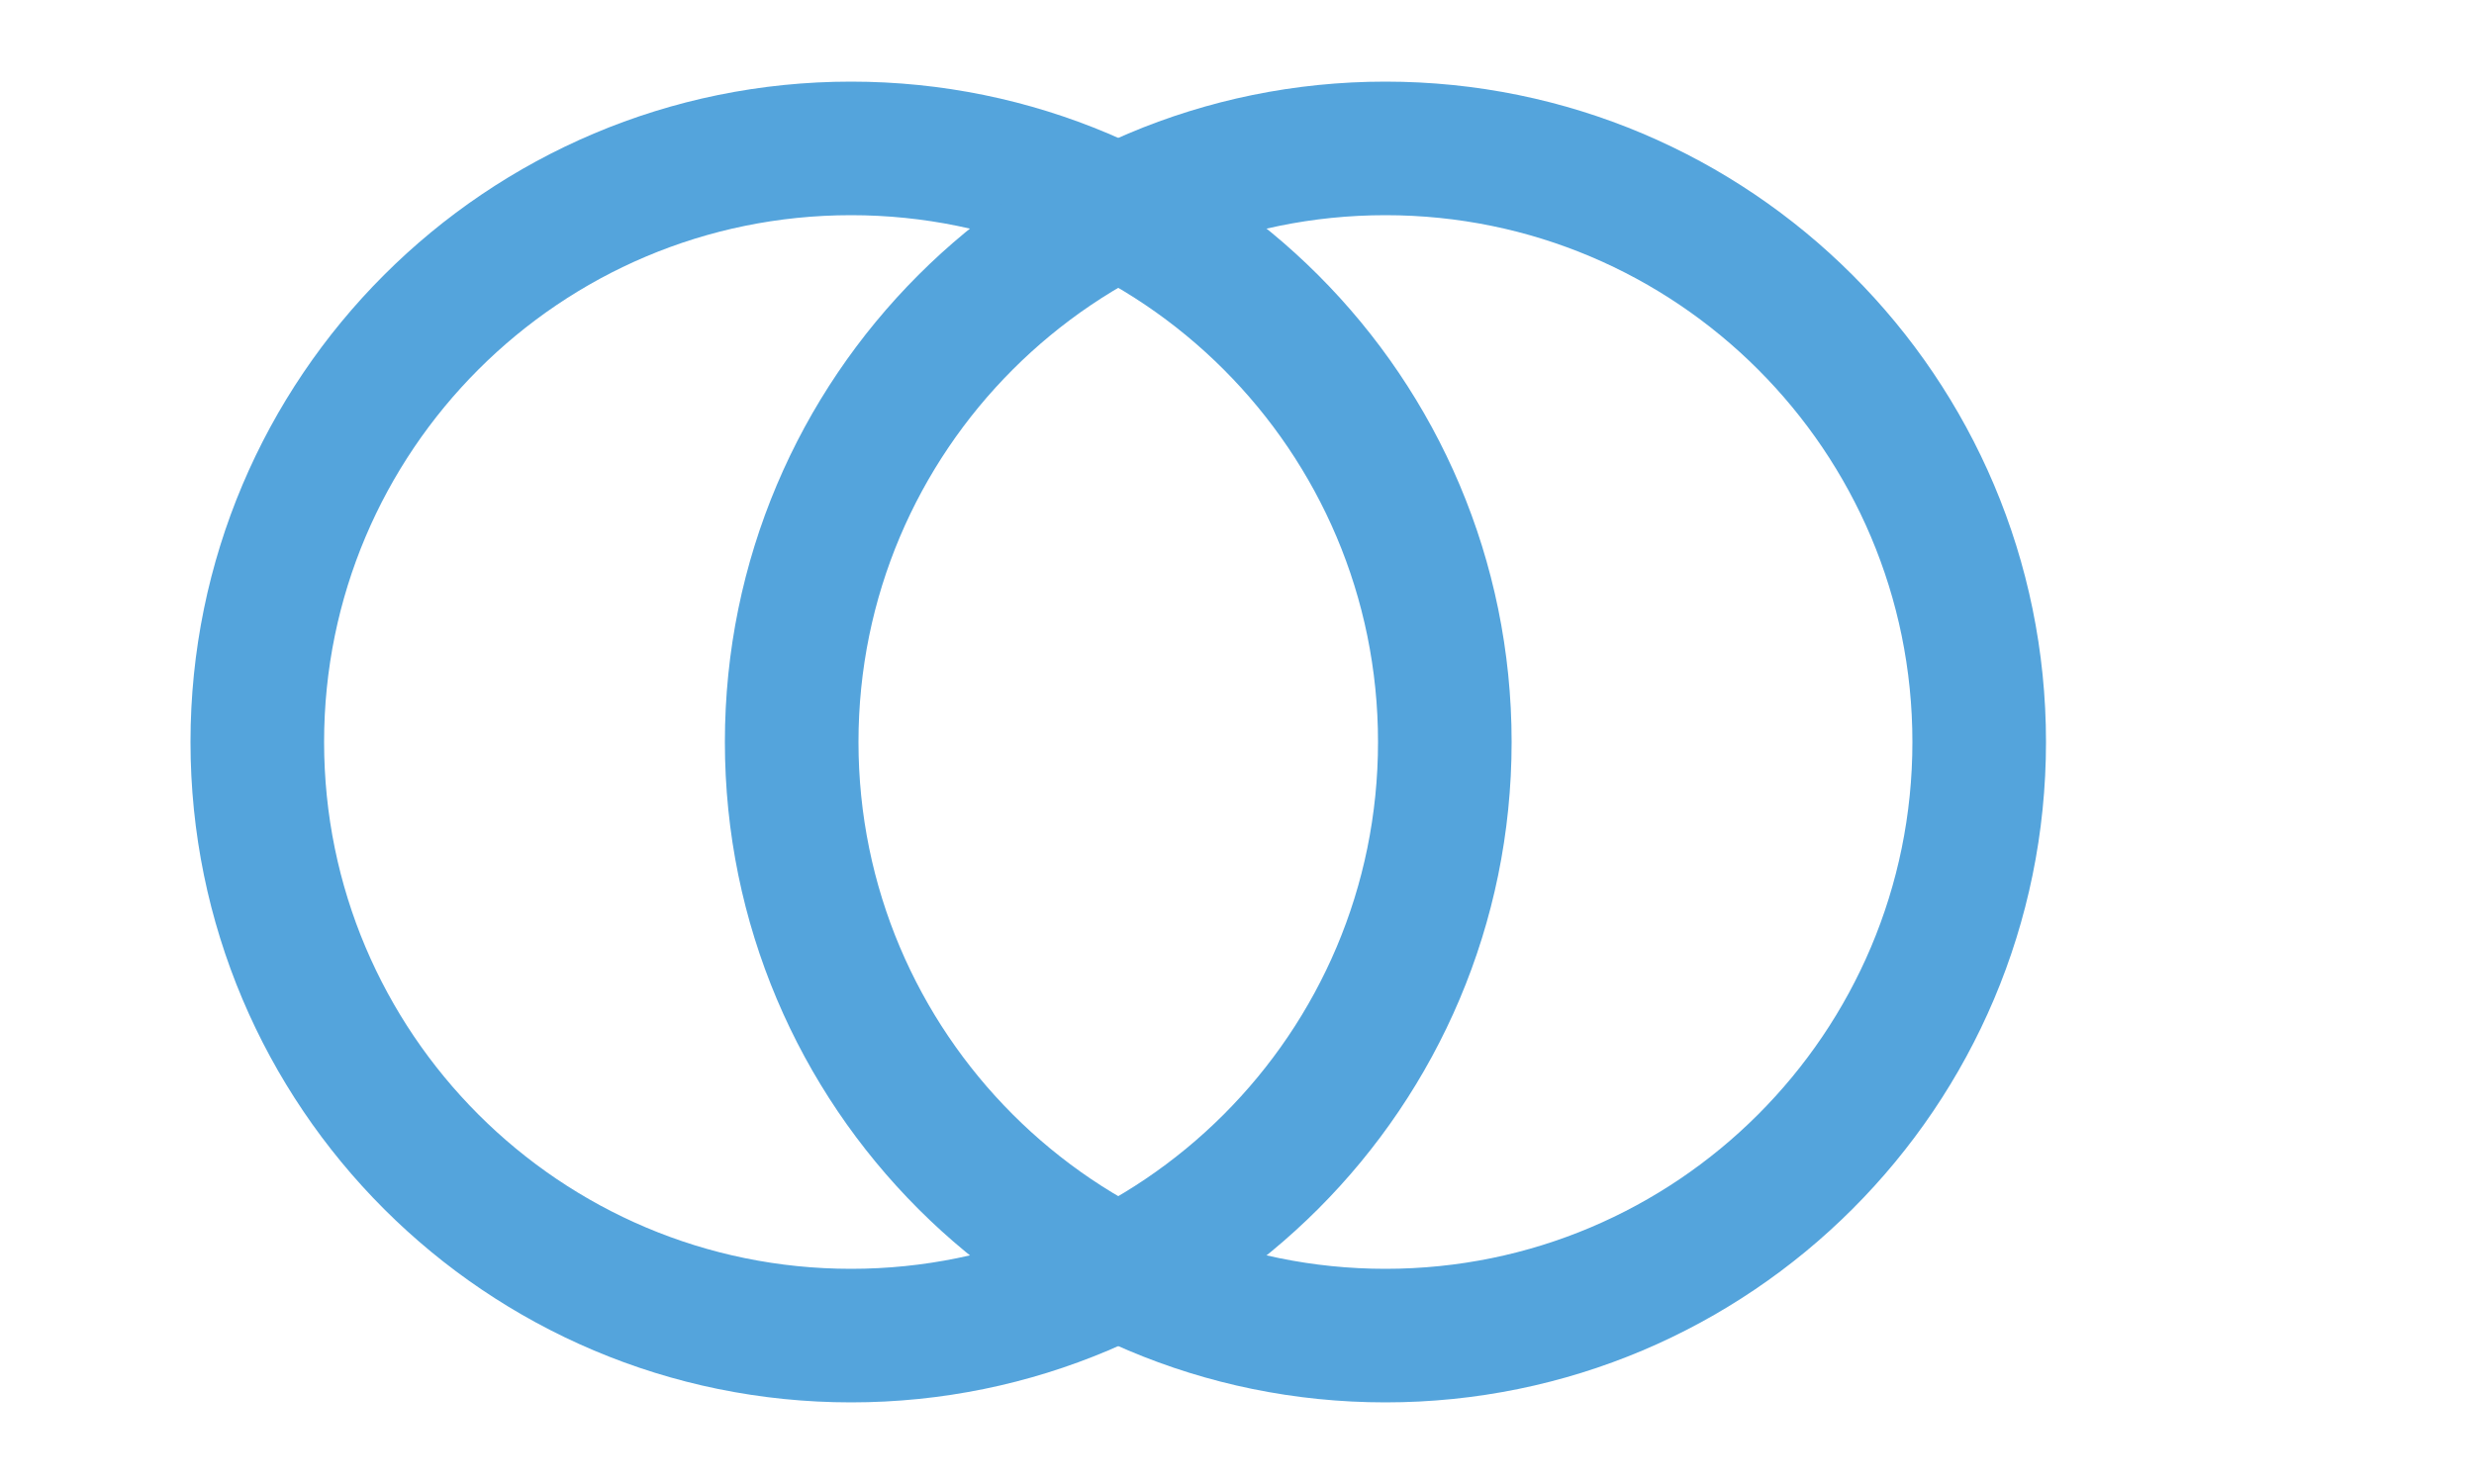
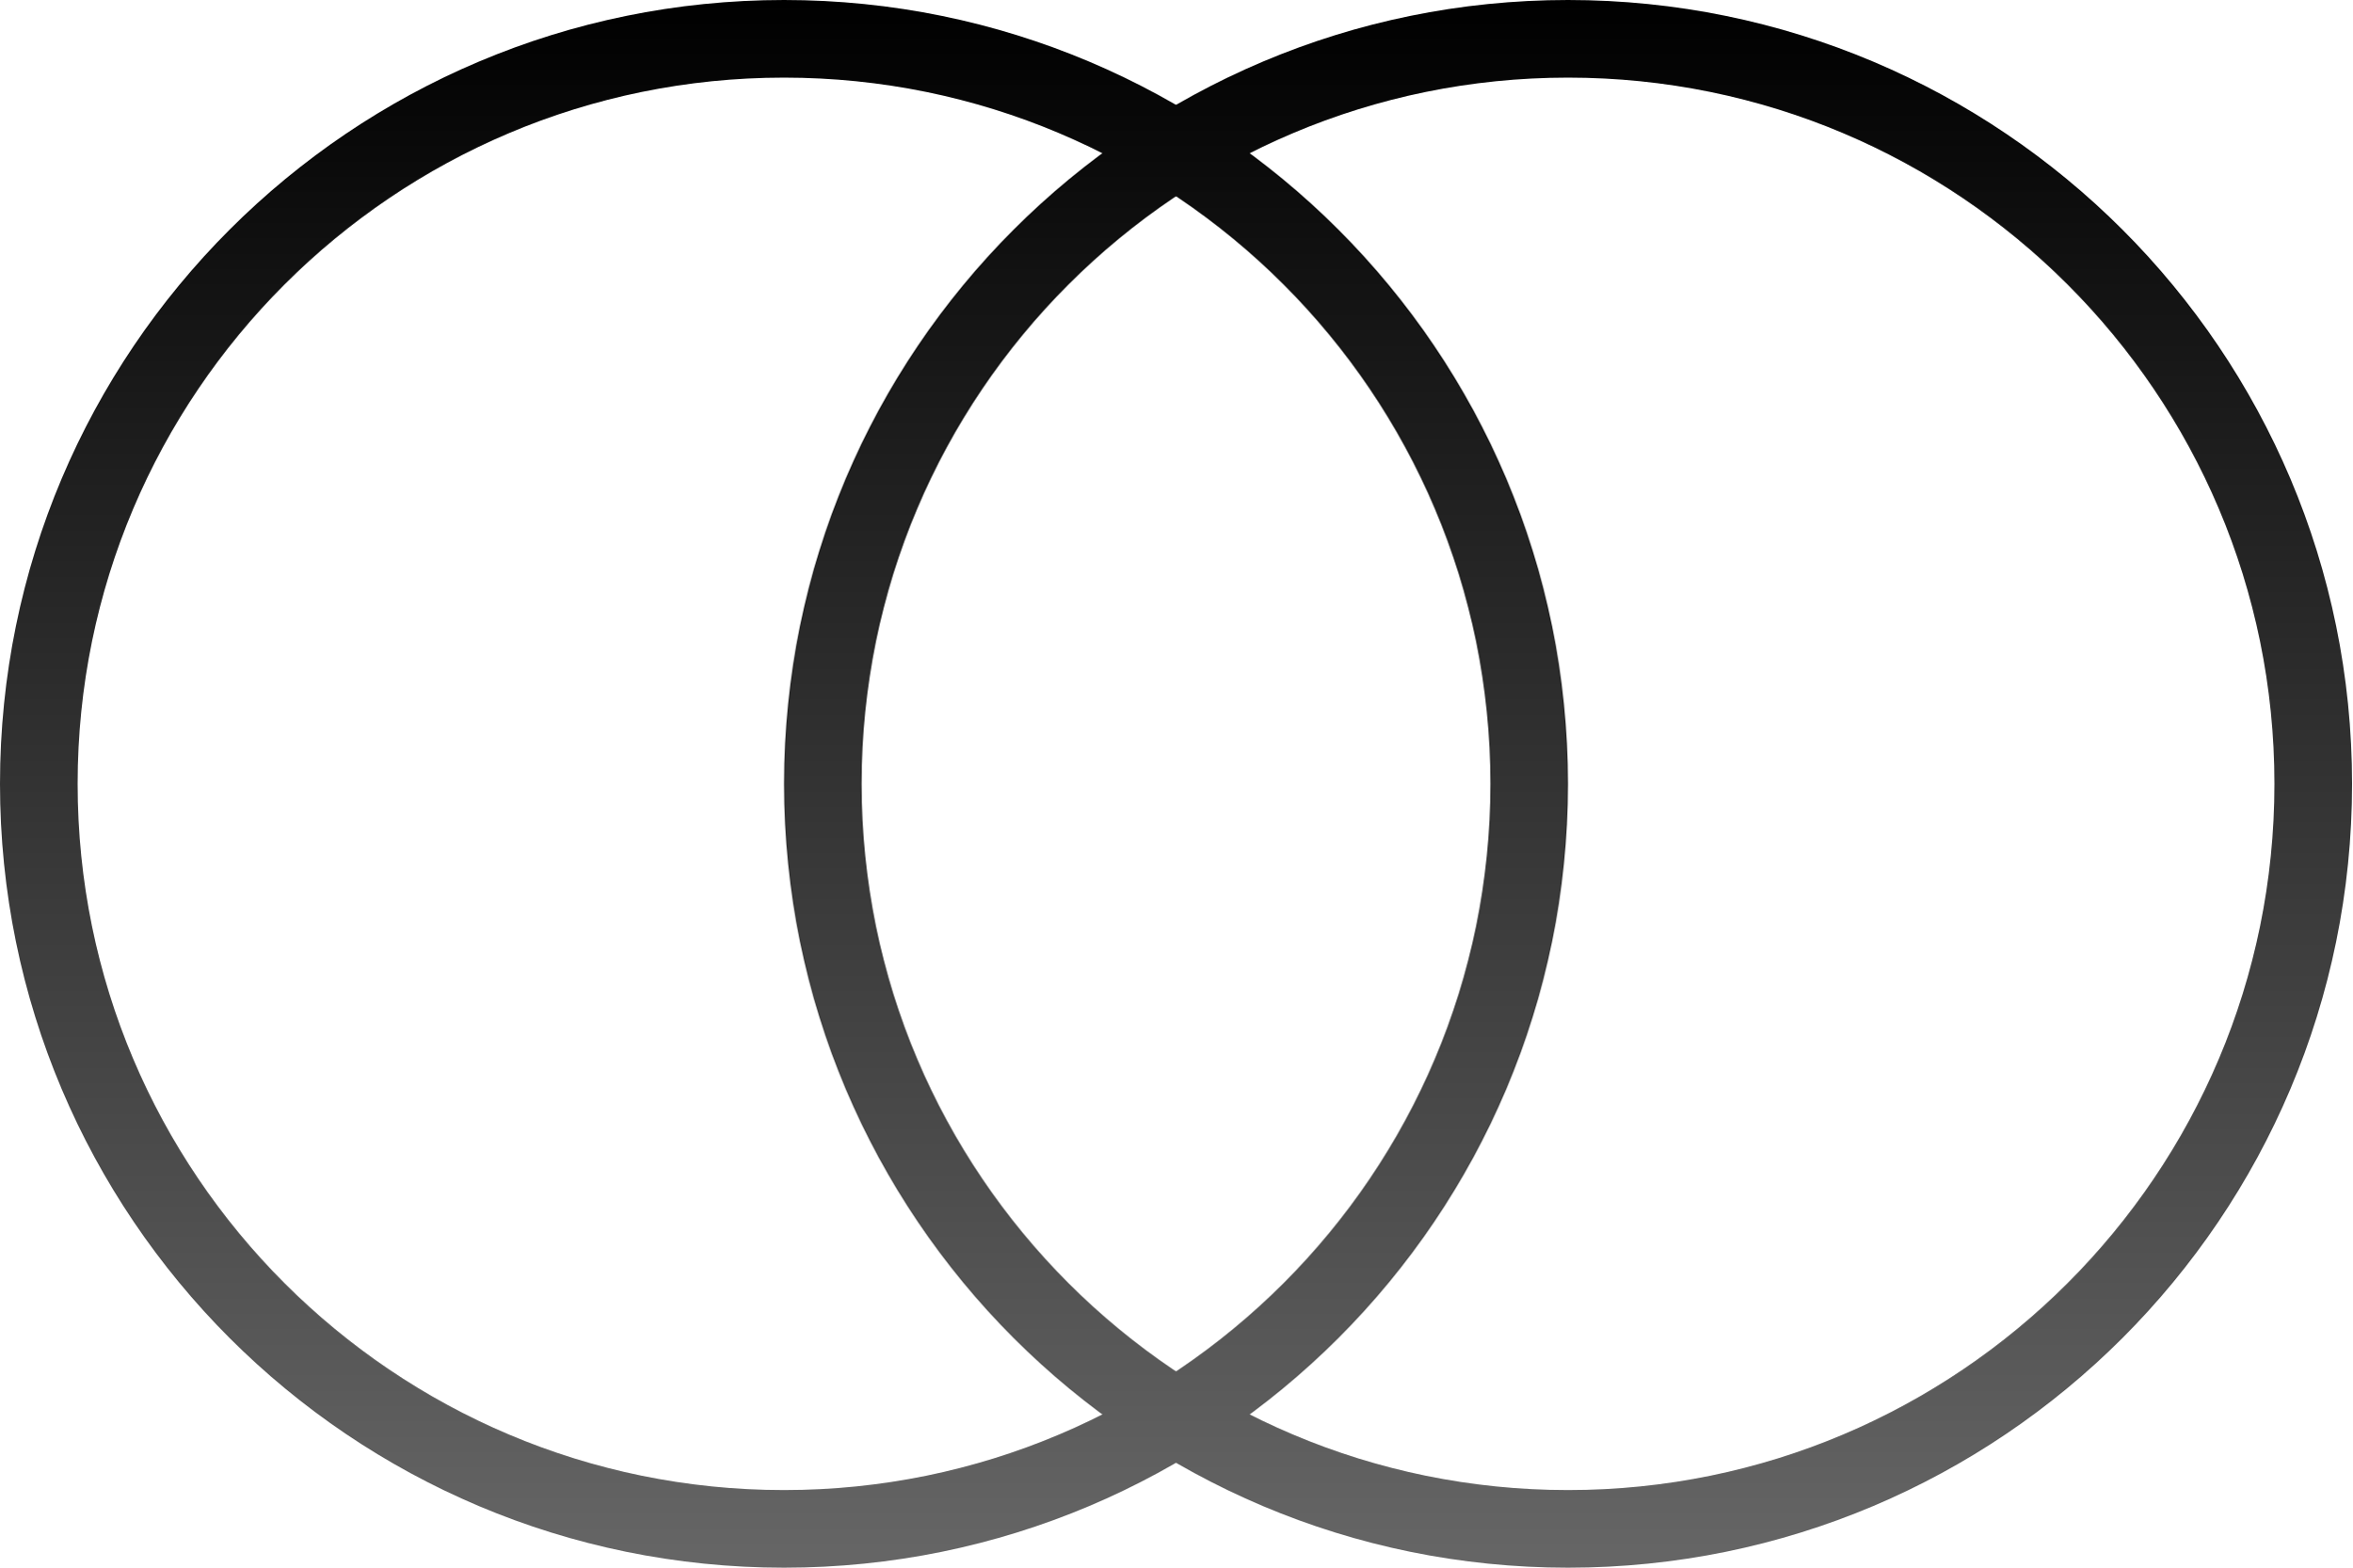
- <svg xmlns="http://www.w3.org/2000/svg" width="50" height="30" viewBox="0 0 100 200">
-   <circle cx="-2%" cy="100" r="80" fill="none" stroke="#54A4DC" stroke-width="18" />
-   <circle cx="70" cy="100" r="80" fill="none" stroke="#54A4DC" stroke-width="18" />
+ <svg xmlns="http://www.w3.org/2000/svg" width="303" height="202" viewBox="0 0 303 202" fill="none">
+   <circle cx="101" cy="101" r="96" stroke="url(#paint0_linear_1_4)" stroke-width="10" />
+   <circle cx="202" cy="101" r="96" stroke="url(#paint1_linear_1_4)" stroke-width="10" />
+   <defs>
+     <linearGradient id="paint0_linear_1_4" x1="101" y1="0" x2="101" y2="202" gradientUnits="userSpaceOnUse">
+       <stop />
+       <stop offset="1" stop-color="#666666" />
+     </linearGradient>
+     <linearGradient id="paint1_linear_1_4" x1="202" y1="0" x2="202" y2="202" gradientUnits="userSpaceOnUse">
+       <stop />
+       <stop offset="1" stop-color="#666666" />
+     </linearGradient>
+   </defs>
</svg>
